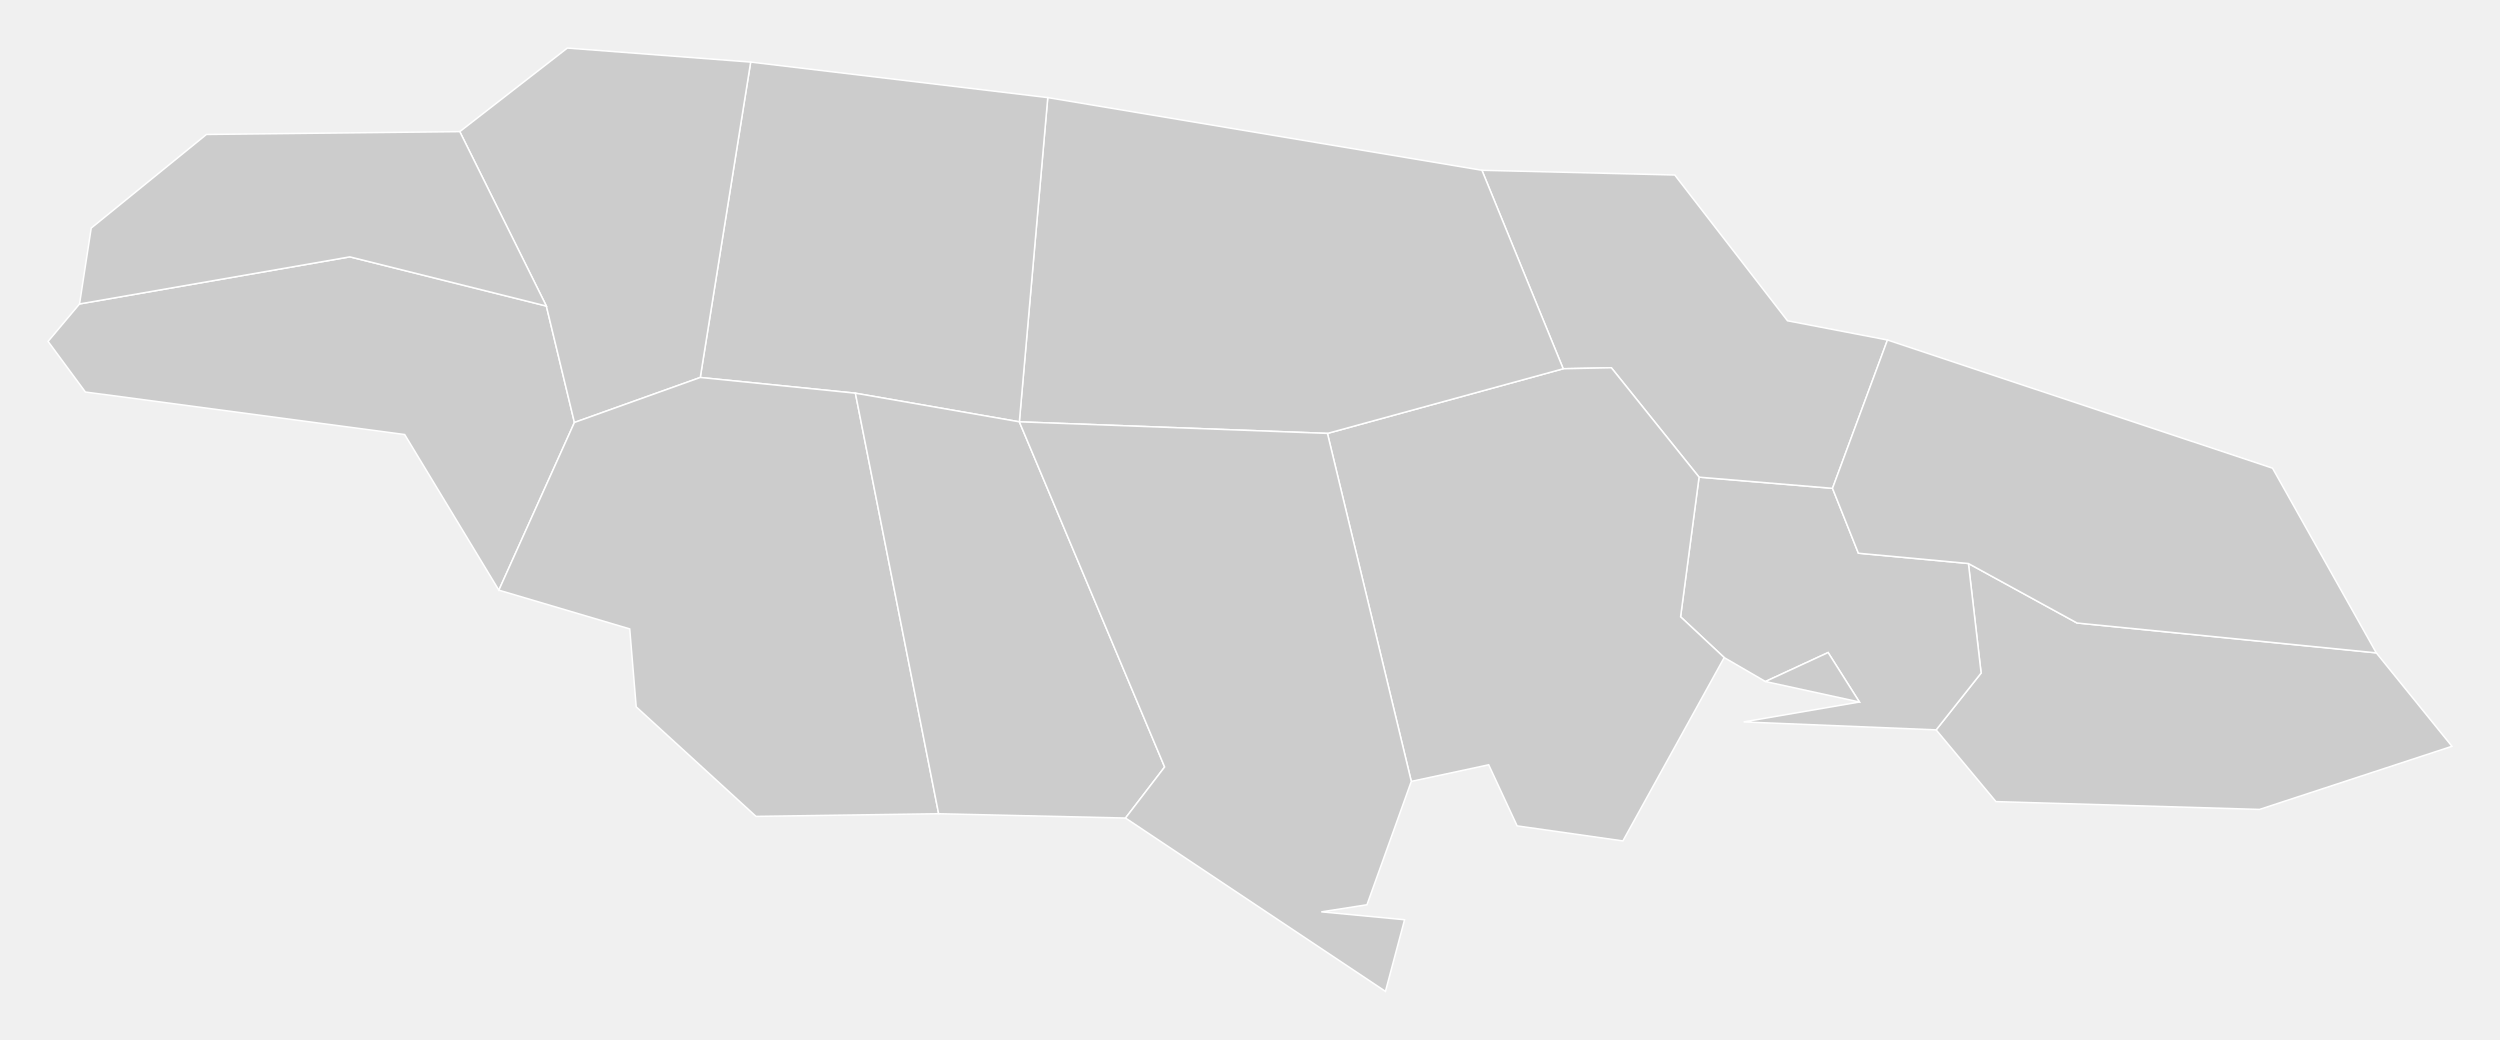
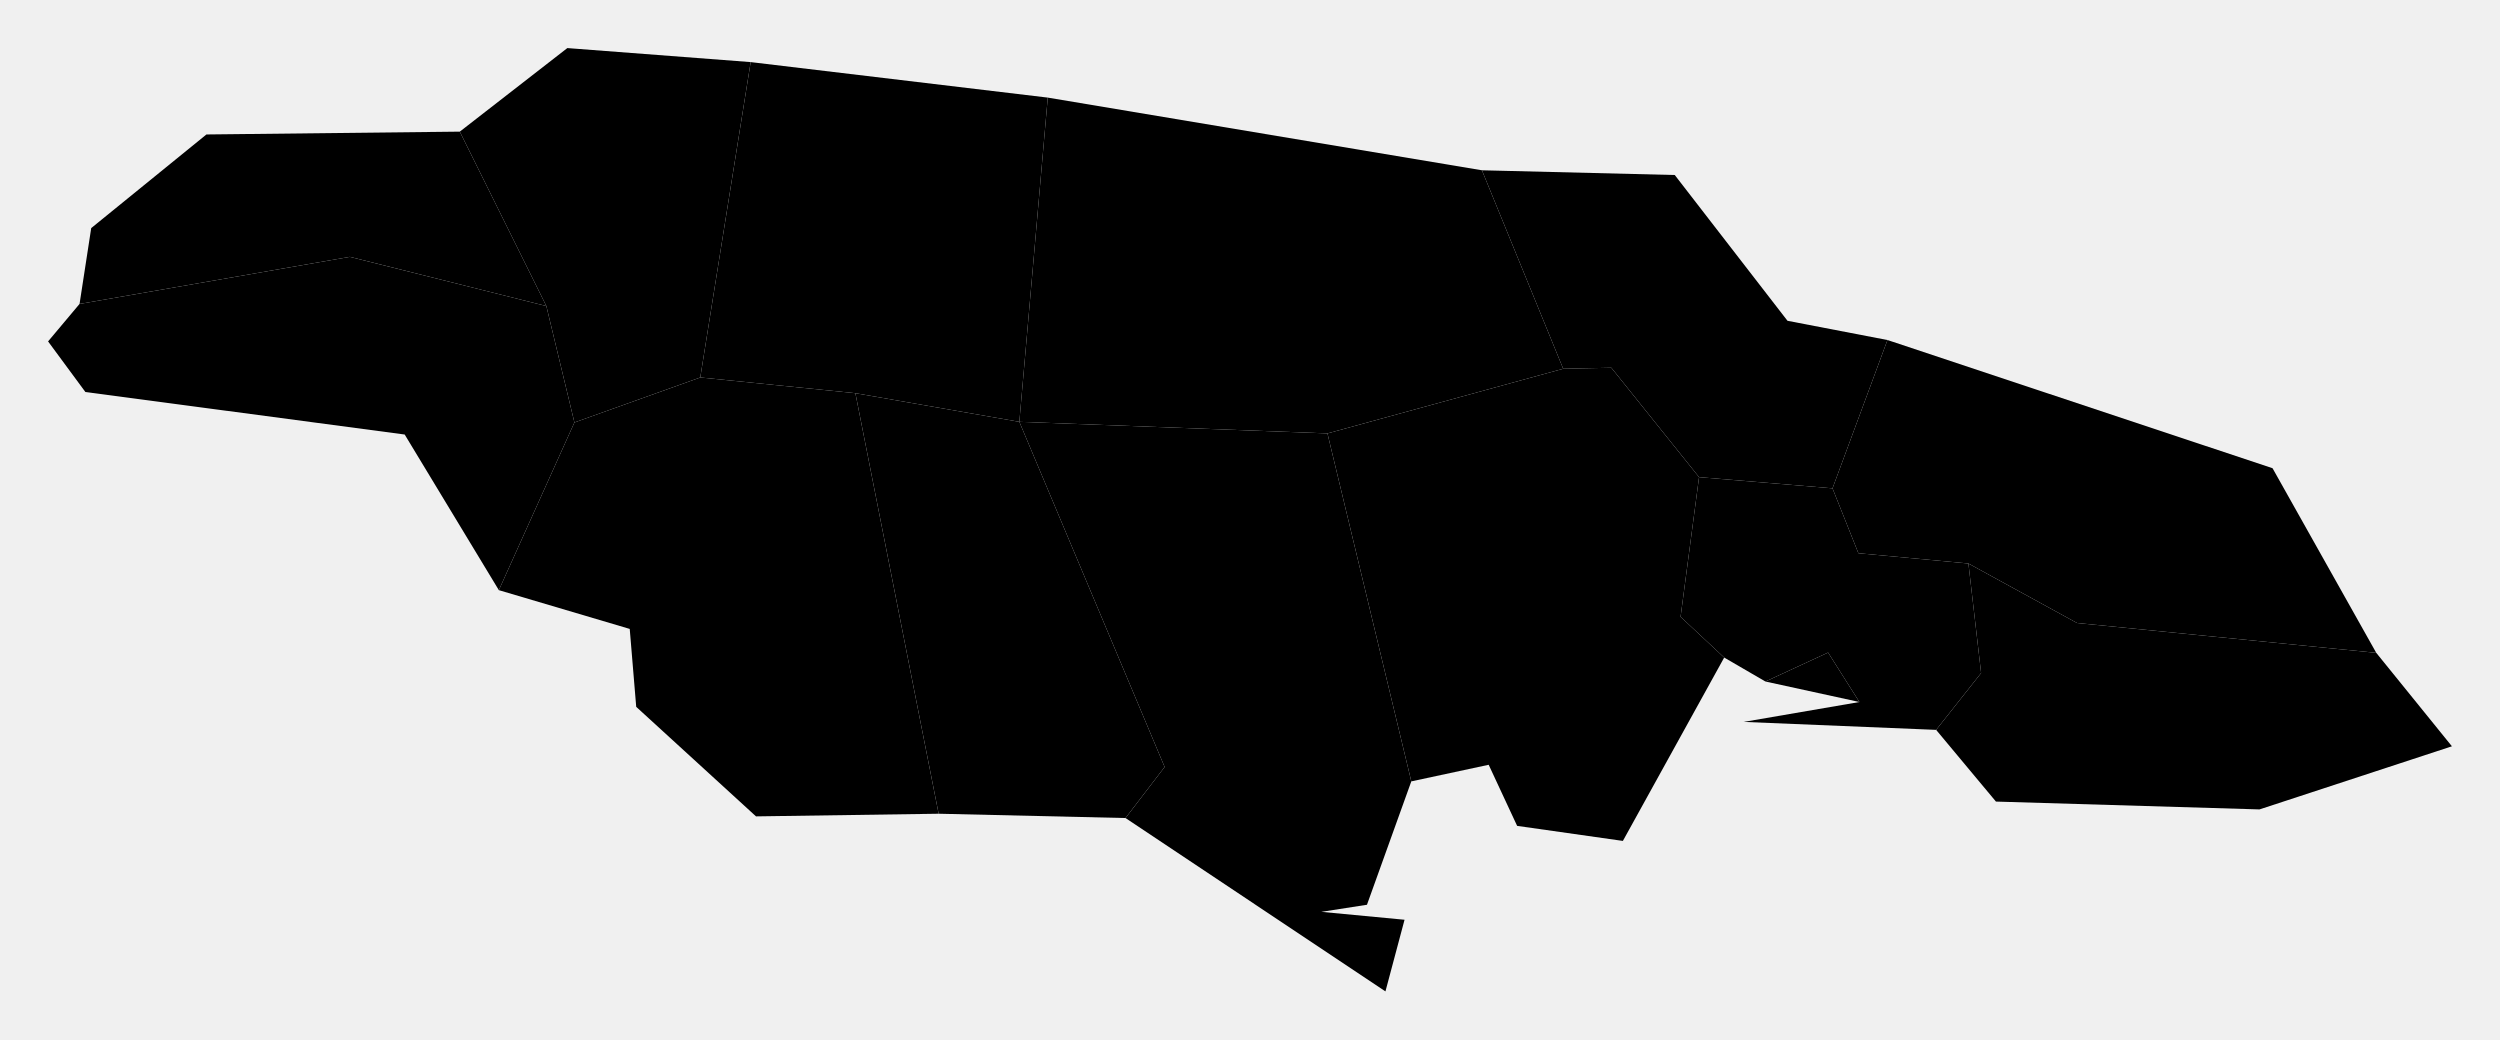
- <svg xmlns="http://www.w3.org/2000/svg" xmlns:ns1="http://amcharts.com/ammap" version="1.1" viewBox="-14.679 -15.949 829.358 344.838">
-   <defs>
-     <style type="text/css">
- 			.land
- 			{
- 				fill: #CCCCCC;
- 				fill-opacity: 1;
- 				stroke:white;
- 				stroke-opacity: 1;
- 				stroke-width:0.5;
- 			}
- 		</style>
-     <ns1:ammap projection="mercator" leftLongitude="-78.369" topLatitude="18.525" rightLongitude="-76.183" bottomLatitude="17.706" />
-   </defs>
+ <svg xmlns="http://www.w3.org/2000/svg" version="1.1" viewBox="-14.679 -15.949 829.358 344.838">
  <g>
    <path id="JM-03" title="Saint Thomas" class="land" d="M773.63,200.63L674.36,190.73L638.33,170.99L642.54,207.33L627.62,226.18L647.46,249.97L734.89,252.57L798.73,231.63L773.63,200.63z" />
    <path id="JM-02" title="Saint Andrew" class="land" d="M593.24,146.05L548.97,142.34L542.84,188.68L557.31,202.19L570.99,210.14L591.78,200.53L602.17,216.94L563.76,223.54L627.62,226.18L642.54,207.33L638.33,170.99L601.83,167.58L593.24,146.05z" />
    <path id="JM-05" title="Saint Mary" class="land" d="M611.47,96.85L578.31,90.47L540.91,42.11L476.94,40.54L503.9,106.38L519.87,106.05L548.97,142.34L593.24,146.05L611.47,96.85z" />
    <path id="JM-14" title="Saint Catherine" class="land" d="M548.97,142.34L519.87,106.05L503.9,106.38L425.69,127.83L453.51,243.27L479.18,237.76L488.62,258.03L523.7,263.02L557.31,202.19L542.84,188.68L548.97,142.34z" />
    <path id="JM-06" title="Saint Ann" class="land" d="M476.94,40.54L332.91,16.43L323.48,123.99L425.69,127.83L503.9,106.38L476.94,40.54z" />
    <path id="JM-04" title="Portland" class="land" d="M773.63,200.63L739.22,139.38L611.47,96.85L593.24,146.05L601.83,167.58L638.33,170.99L674.36,190.73L773.63,200.63z" />
    <path id="JM-01" title="Kingston" class="land" d="M602.17,216.94L591.78,200.53L570.99,210.14L602.17,216.94z" />
    <path id="JM-10" title="Westmoreland" class="land" d="M166.57,85.58L101.37,69.26L11.71,84.88L1.27,97.31L13.65,114.1L119.57,128.2L150.81,179.83L175.88,124.2L166.57,85.58z" />
    <path id="JM-07" title="Trelawny" class="land" d="M332.91,16.43L234.35,4.65L217.63,109.27L269.09,114.49L323.48,123.99L332.91,16.43z" />
    <path id="JM-08" title="Saint James" class="land" d="M173.53,0L137.85,27.72L166.57,85.58L175.88,124.2L217.63,109.27L234.35,4.65L173.53,0z" />
    <path id="JM-11" title="Saint Elizabeth" class="land" d="M269.09,114.49L217.63,109.27L175.88,124.2L150.81,179.83L194.23,192.69L196.38,218.54L236.12,254.88L296.71,254L269.09,114.49z" />
    <path id="JM-12" title="Manchester" class="land" d="M323.48,123.99L269.09,114.49L296.71,254L358.7,255.43L371.68,238.49L323.48,123.99z" />
    <path id="JM-09" title="Hanover" class="land" d="M137.85,27.72L53.8,28.66L15.58,59.72L11.71,84.88L101.37,69.26L166.57,85.58L137.85,27.72z" />
    <path id="JM-13" title="Clarendon" class="land" d="M444.93,312.94L451.27,289.17L423.65,286.55L438.8,284.2L453.51,243.27L425.69,127.83L323.48,123.99L371.68,238.49L358.7,255.43L444.93,312.94z" />
  </g>
</svg>
